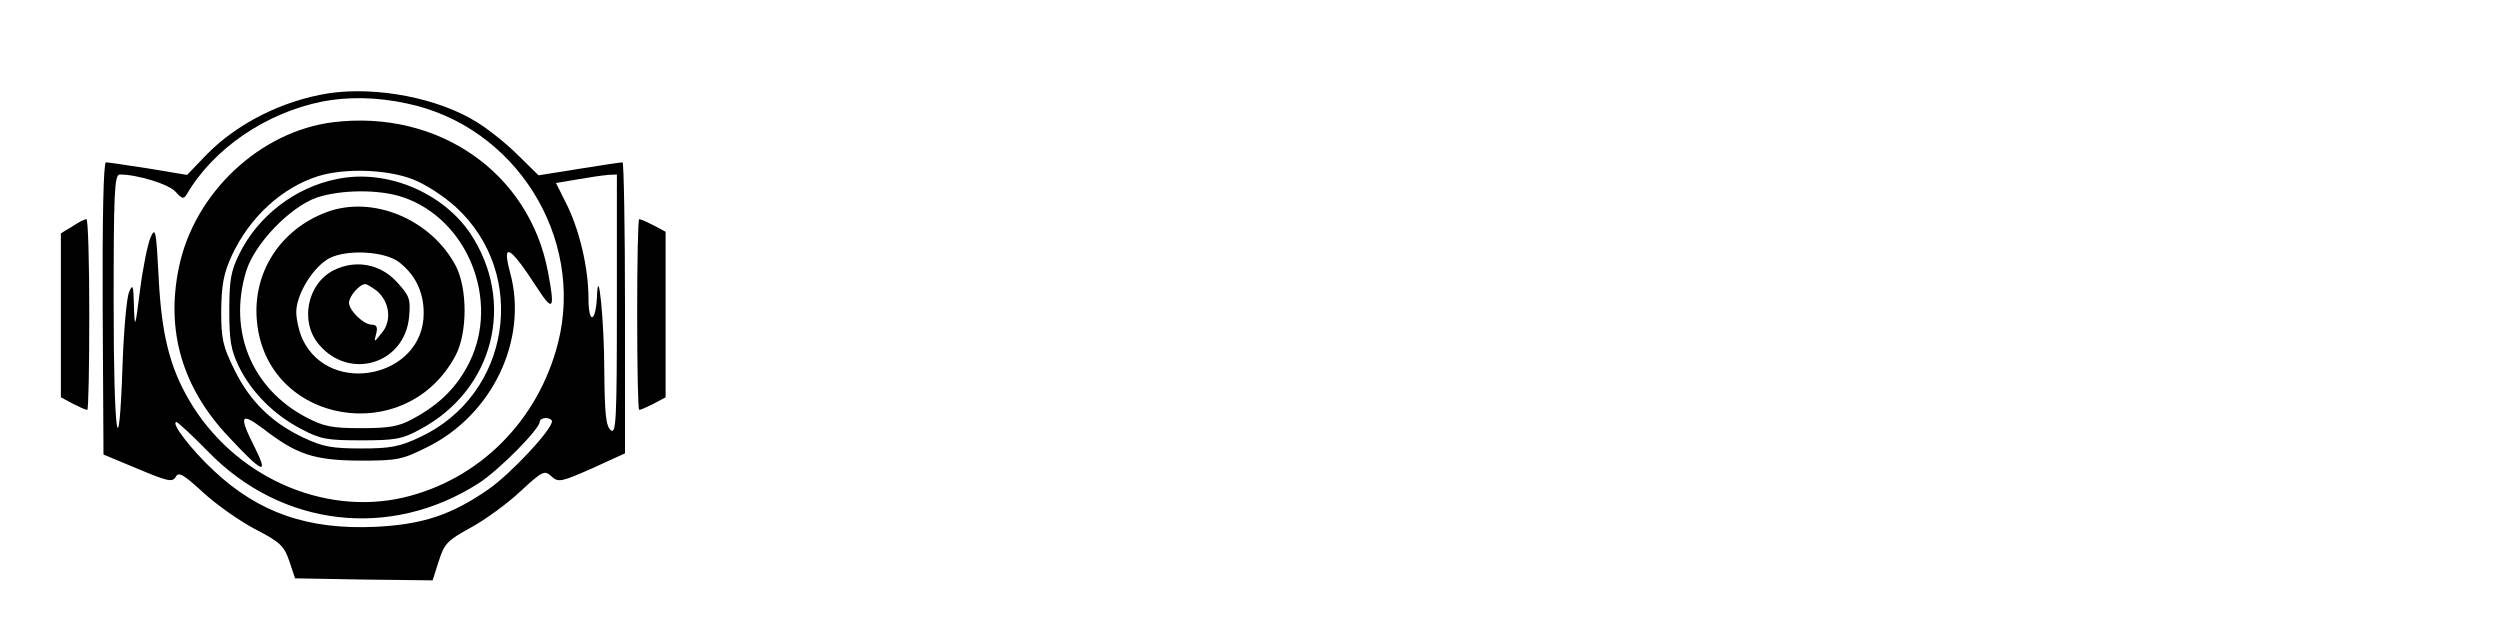
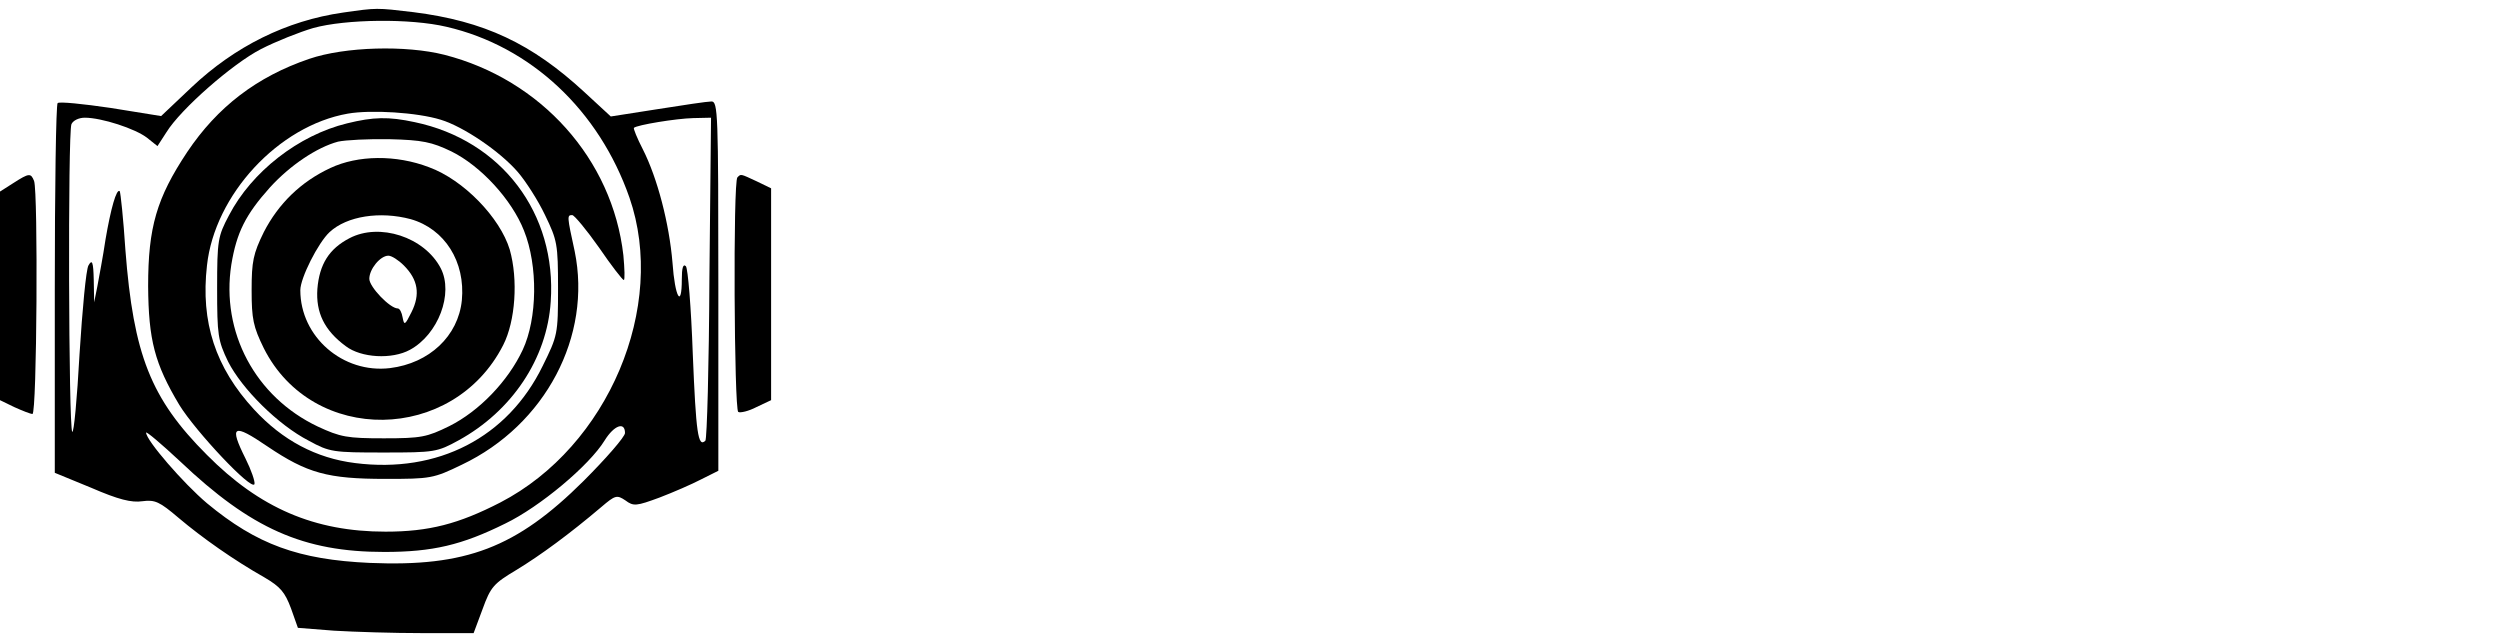
<svg xmlns="http://www.w3.org/2000/svg" version="1.0" width="616pt" height="156pt" viewBox="0 0 616 156" preserveAspectRatio="xMidYMid meet">
  <g transform="translate(0,156) scale(0.1,-0.1)" fill="#000000" stroke="none">
-     <path d="M809 1330 c-113 -18 -225 -74 -301 -152 l-47 -49 -96 16 c-52 8 -99 15 -104 15 -6 0 -9 -138 -8 -360 l2 -360 84 -35 c74 -31 86 -34 94 -20 7 13 18 7 66 -37 32 -30 89 -70 128 -91 64 -33 73 -42 86 -80 l14 -42 169 -3 170 -2 15 47 c14 44 21 51 79 83 35 19 90 59 122 89 55 51 60 53 77 37 17 -15 23 -14 100 20 l81 37 0 358 c0 198 -3 359 -6 359 -4 0 -52 -7 -107 -16 l-100 -16 -51 50 c-28 28 -73 64 -101 81 -94 59 -247 89 -366 71z m194 -25 c267 -56 438 -329 372 -590 -49 -192 -194 -337 -381 -381 -199 -46 -419 53 -528 240 -48 82 -68 163 -75 301 -6 118 -8 127 -20 100 -7 -16 -19 -75 -26 -130 -12 -95 -13 -97 -15 -40 -1 52 -3 57 -12 35 -6 -14 -13 -94 -16 -178 -9 -267 -22 -176 -22 152 0 270 2 316 15 316 44 0 122 -24 138 -43 15 -17 20 -18 27 -6 66 113 195 201 335 229 63 12 134 11 208 -5z m517 -496 c0 -285 -2 -320 -15 -309 -12 10 -15 40 -16 144 0 126 -15 270 -18 186 -3 -66 -21 -70 -21 -5 0 76 -23 171 -55 234 l-25 50 53 9 c28 5 62 10 75 11 l22 1 0 -321z m-160 -287 c0 -21 -102 -130 -157 -168 -91 -63 -161 -86 -276 -92 -167 -8 -289 34 -400 138 -56 52 -108 120 -92 120 3 0 39 -33 78 -73 181 -186 449 -217 666 -78 50 32 151 134 151 152 0 5 7 9 15 9 8 0 15 -4 15 -8z" />
-     <path d="M822 1259 c-181 -22 -343 -174 -381 -357 -33 -157 8 -297 122 -418 84 -90 100 -97 65 -27 -40 79 -36 89 20 47 83 -64 125 -78 237 -79 94 0 105 2 167 33 161 79 250 265 205 430 -21 78 -1 67 67 -38 39 -60 44 -53 26 41 -46 243 -269 399 -528 368z m193 -140 c32 -12 77 -41 108 -69 181 -166 135 -463 -88 -567 -51 -24 -73 -28 -145 -28 -71 0 -94 4 -141 26 -79 37 -133 90 -171 167 -29 59 -33 76 -33 147 1 64 6 91 26 135 44 95 124 168 213 196 65 20 167 17 231 -7z" />
-     <path d="M831 1119 c-103 -20 -195 -91 -241 -184 -21 -42 -25 -65 -25 -140 0 -75 4 -98 24 -139 31 -63 86 -118 153 -153 47 -25 63 -28 148 -28 84 0 101 3 145 27 182 97 237 314 123 484 -69 101 -207 158 -327 133z m162 -45 c159 -54 239 -253 164 -406 -30 -61 -74 -105 -140 -140 -34 -19 -58 -23 -127 -23 -73 0 -92 4 -136 27 -133 70 -192 211 -148 358 20 68 107 159 174 183 59 20 155 21 213 1z" />
-     <path d="M804 1037 c-114 -43 -182 -149 -171 -268 23 -255 369 -314 490 -84 29 56 29 164 0 220 -61 115 -205 175 -319 132z m178 -122 c41 -31 62 -74 62 -127 0 -157 -230 -206 -298 -65 -9 19 -16 50 -16 68 0 44 42 112 82 133 44 22 134 17 170 -9z" />
-     <path d="M822 894 c-65 -33 -84 -127 -36 -183 75 -89 211 -48 222 68 4 45 1 52 -30 86 -41 45 -102 56 -156 29z m107 -51 c31 -27 37 -73 12 -103 -20 -25 -20 -25 -14 -2 4 16 1 22 -11 22 -20 0 -56 35 -56 54 0 16 26 46 40 46 4 0 17 -8 29 -17z" />
-     <path d="M178 1002 l-28 -17 0 -202 0 -202 30 -16 c16 -8 31 -15 35 -15 3 0 5 106 5 235 0 129 -3 235 -7 235 -5 0 -20 -8 -35 -18z" />
-     <path d="M1570 785 c0 -129 2 -235 5 -235 4 0 19 7 35 15 l30 16 0 204 0 204 -30 16 c-16 8 -31 15 -35 15 -3 0 -5 -106 -5 -235z" />
+     <path d="M845 1529 c-139 -20 -266 -83 -373 -184 l-75 -71 -124 20 c-68 10 -127 16 -131 12 -4 -4 -7 -211 -7 -459 l0 -452 90 -37 c67 -29 99 -37 126 -33 31 4 42 -1 89 -41 58 -49 136 -104 212 -147 39 -23 50 -36 65 -76 l17 -48 89 -7 c50 -3 147 -6 217 -6 l127 0 22 59 c20 55 27 63 84 97 59 36 130 88 209 155 34 29 38 30 59 16 20 -15 27 -14 84 7 34 13 80 33 103 45 l42 21 0 455 c0 427 -1 455 -17 455 -10 0 -70 -9 -133 -19 l-115 -18 -65 60 c-130 120 -247 175 -421 197 -92 11 -90 11 -174 -1z m255 -35 c208 -48 376 -206 451 -421 93 -268 -52 -613 -318 -751 -103 -53 -176 -72 -283 -72 -175 0 -310 58 -440 189 -139 139 -181 247 -201 505 -5 77 -12 142 -14 145 -8 7 -22 -43 -35 -119 -6 -41 -16 -93 -20 -115 l-8 -40 -1 55 c-1 45 -4 52 -13 36 -6 -10 -15 -108 -22 -218 -6 -110 -14 -196 -18 -192 -9 9 -11 735 -2 758 4 9 18 16 33 16 41 0 125 -27 154 -50 l25 -20 22 34 c35 57 163 169 233 205 37 19 95 42 129 52 80 22 239 24 328 3z m648 -618 c-1 -217 -6 -398 -10 -402 -18 -17 -23 18 -31 214 -4 114 -12 211 -17 216 -7 7 -10 -5 -10 -32 0 -74 -17 -45 -23 41 -8 96 -37 208 -73 279 -14 27 -24 52 -22 53 7 7 104 23 146 24 l44 1 -4 -394z m-208 -383 c0 -9 -46 -62 -102 -118 -166 -165 -290 -212 -527 -202 -175 8 -278 45 -401 147 -58 49 -150 155 -150 174 0 4 38 -28 84 -71 175 -166 304 -223 503 -223 119 0 191 17 298 70 85 41 207 143 245 205 23 37 50 47 50 18z" />
+     <path d="M762 1415 c-129 -44 -226 -118 -301 -230 -75 -113 -96 -185 -96 -330 1 -133 16 -191 77 -293 40 -65 178 -212 185 -195 2 6 -8 35 -22 63 -41 82 -31 88 54 30 98 -66 148 -80 291 -80 111 0 118 1 188 35 206 98 321 317 278 526 -19 87 -19 89 -6 89 5 0 35 -36 66 -80 30 -44 58 -80 61 -80 3 0 2 28 -1 61 -27 237 -203 433 -441 494 -95 24 -245 20 -333 -10z m324 -150 c56 -17 146 -78 190 -129 19 -22 50 -70 67 -106 30 -62 32 -71 32 -181 0 -113 -1 -116 -38 -191 -86 -176 -258 -265 -462 -239 -96 12 -179 56 -249 132 -95 103 -132 215 -116 355 19 174 176 344 347 374 57 10 171 3 229 -15z" />
+     <path d="M855 1256 c-119 -29 -235 -119 -291 -227 -27 -51 -29 -61 -29 -179 0 -116 2 -129 27 -181 34 -67 123 -156 199 -195 51 -28 60 -29 184 -29 126 0 132 1 185 30 131 72 218 201 227 342 15 217 -121 397 -335 442 -65 14 -102 13 -167 -3z m257 -69 c73 -36 149 -119 179 -195 35 -87 33 -217 -3 -294 -36 -77 -107 -151 -181 -188 -55 -27 -69 -30 -161 -30 -91 0 -107 3 -163 29 -154 73 -239 233 -213 399 13 79 35 123 95 190 50 55 116 99 168 113 18 4 75 7 127 6 81 -2 104 -7 152 -30z" />
+     <path d="M814 1146 c-73 -34 -128 -88 -164 -158 -26 -53 -30 -72 -30 -143 0 -71 4 -90 30 -143 120 -239 467 -234 590 8 30 59 37 161 16 235 -24 79 -114 172 -199 203 -81 31 -175 30 -243 -2z m198 -126 c84 -24 135 -105 126 -200 -9 -88 -80 -155 -177 -167 -116 -14 -221 77 -221 192 0 30 44 117 72 143 43 40 125 52 200 32z" />
+     <path d="M861 973 c-50 -26 -74 -64 -79 -125 -4 -58 17 -102 70 -141 38 -29 114 -33 158 -9 70 38 108 139 76 201 -40 77 -151 113 -225 74z m134 -67 c35 -35 41 -71 19 -115 -16 -32 -18 -34 -22 -13 -2 12 -7 22 -12 22 -19 0 -70 53 -70 73 0 24 27 57 47 57 8 0 25 -11 38 -24z" />
+     <path d="M33 1109 l-33 -21 0 -257 0 -257 35 -17 c20 -9 40 -17 45 -17 11 0 14 547 4 574 -8 20 -12 20 -51 -5z" />
+     <path d="M1817 1123 c-11 -10 -8 -571 2 -578 5 -3 26 2 45 12 l36 17 0 261 0 261 -35 17 c-41 19 -39 19 -48 10z" />
  </g>
</svg>
